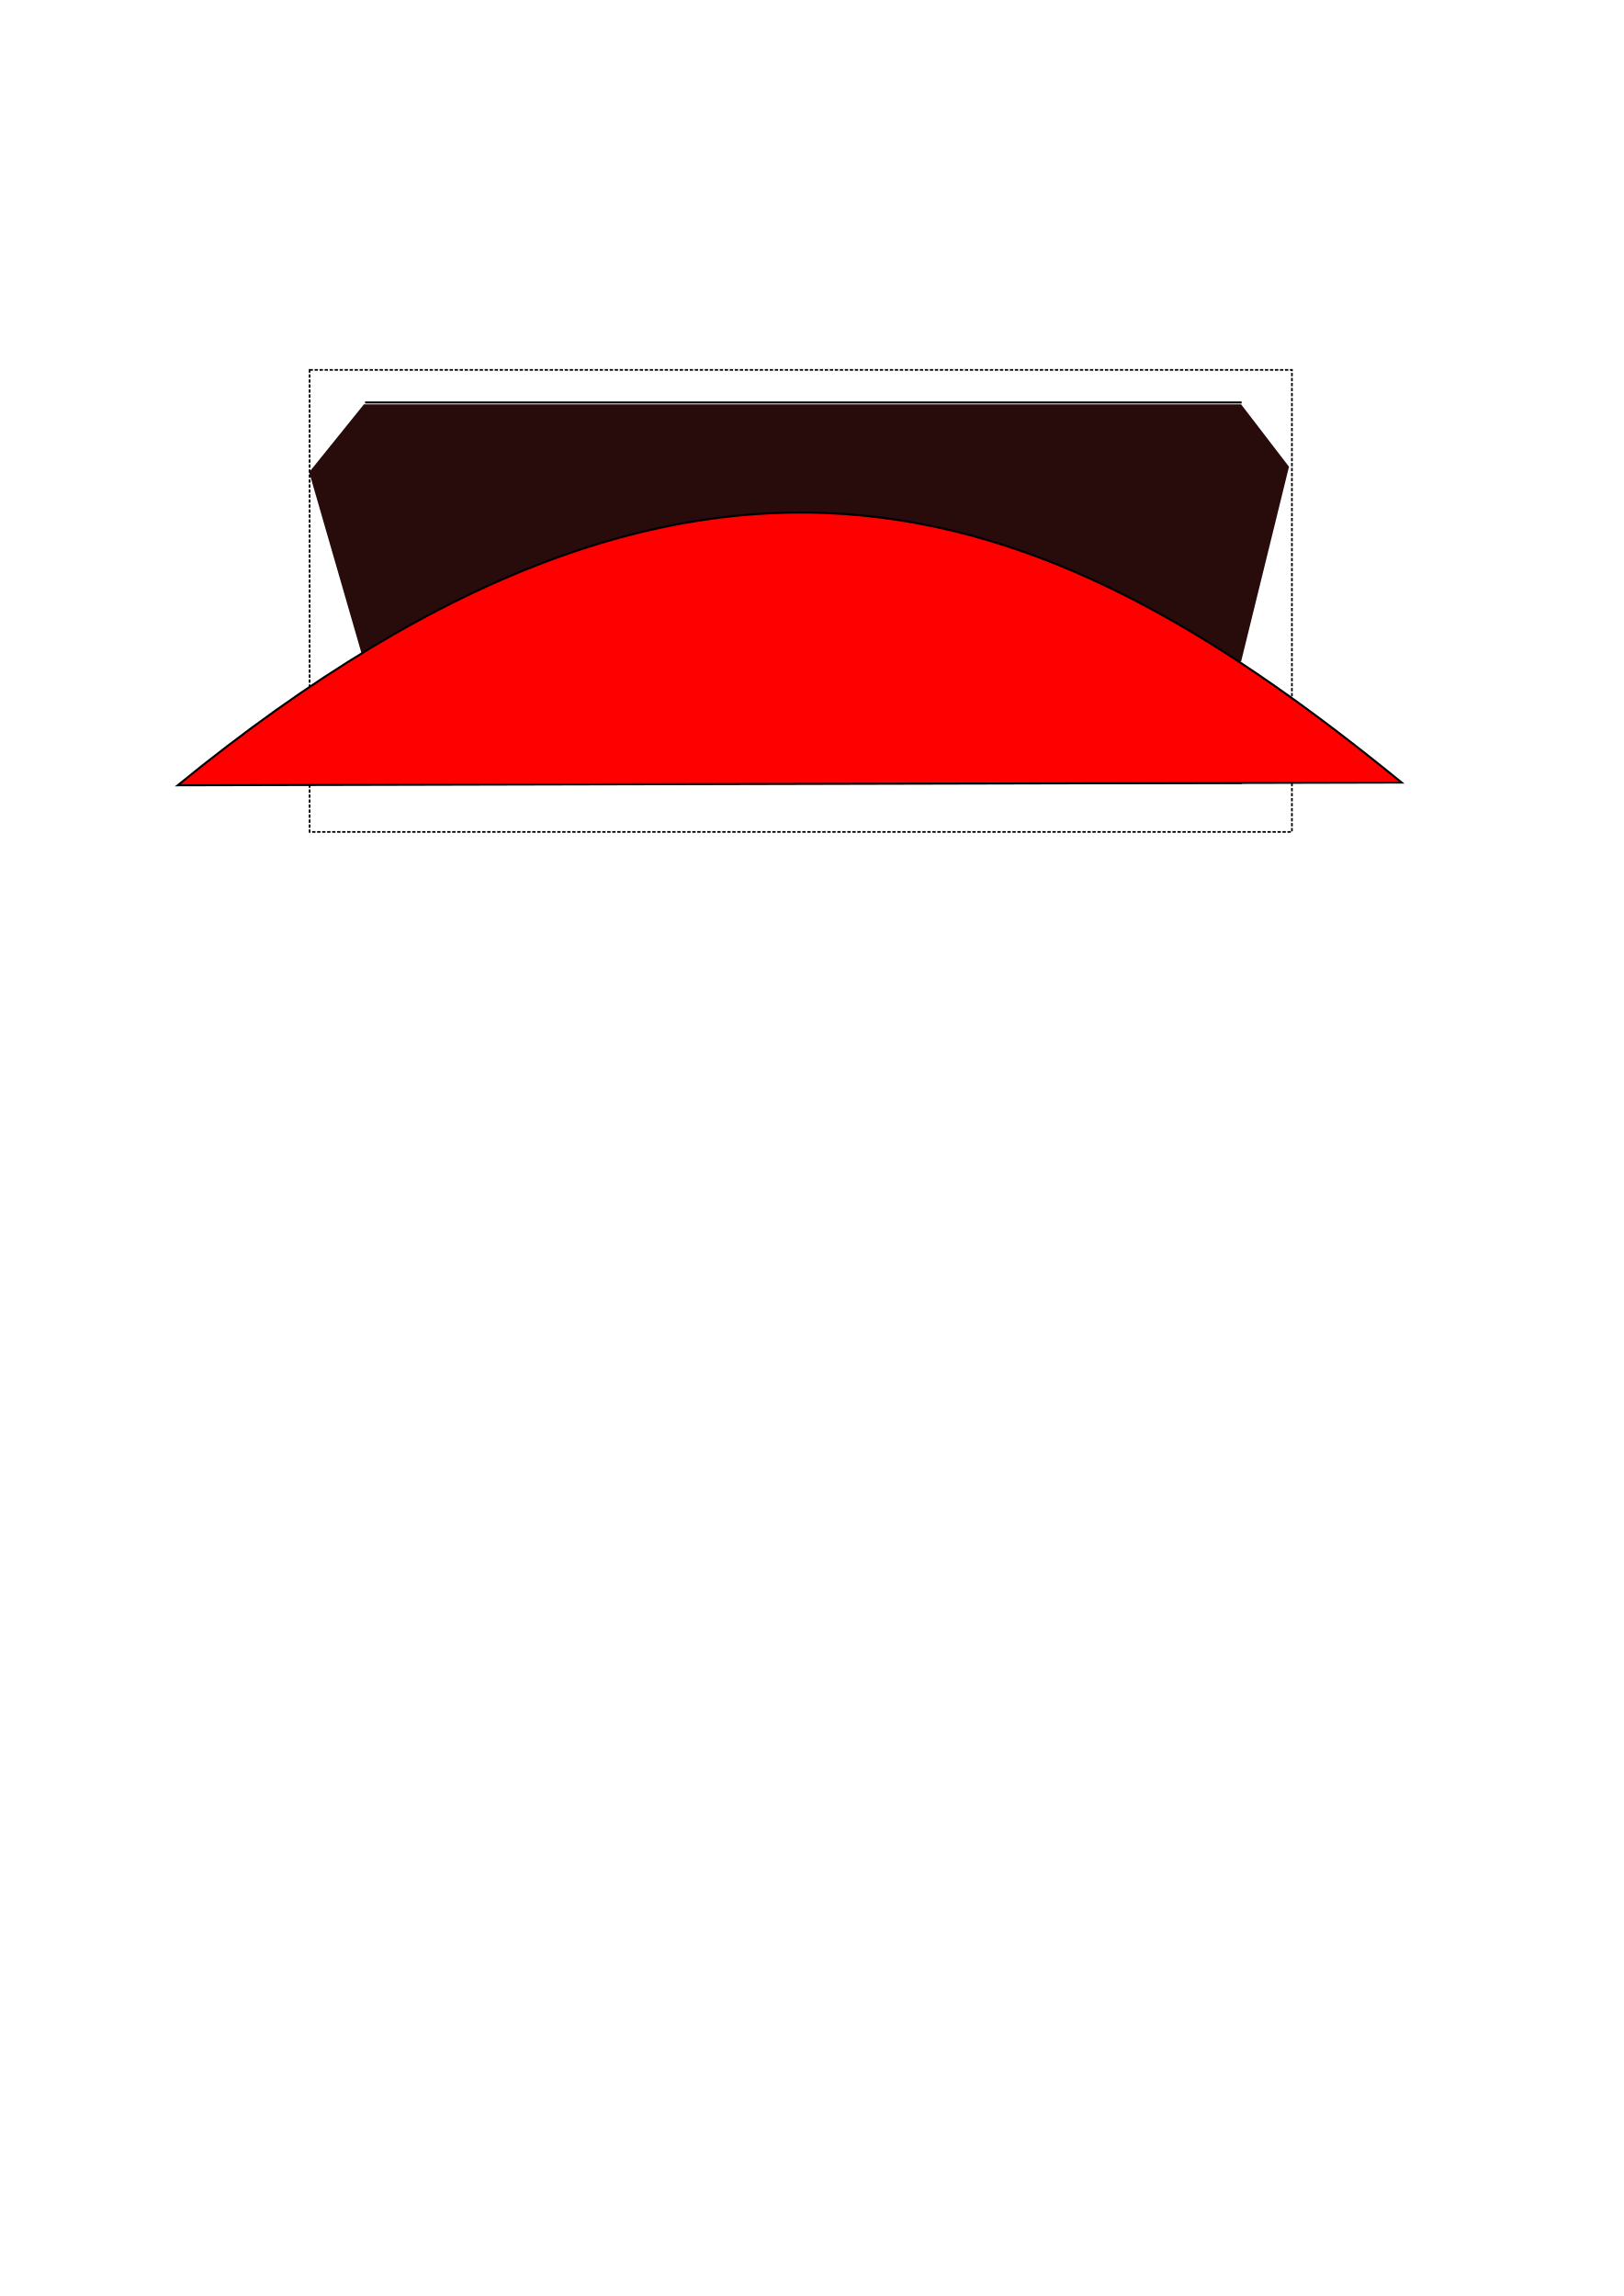
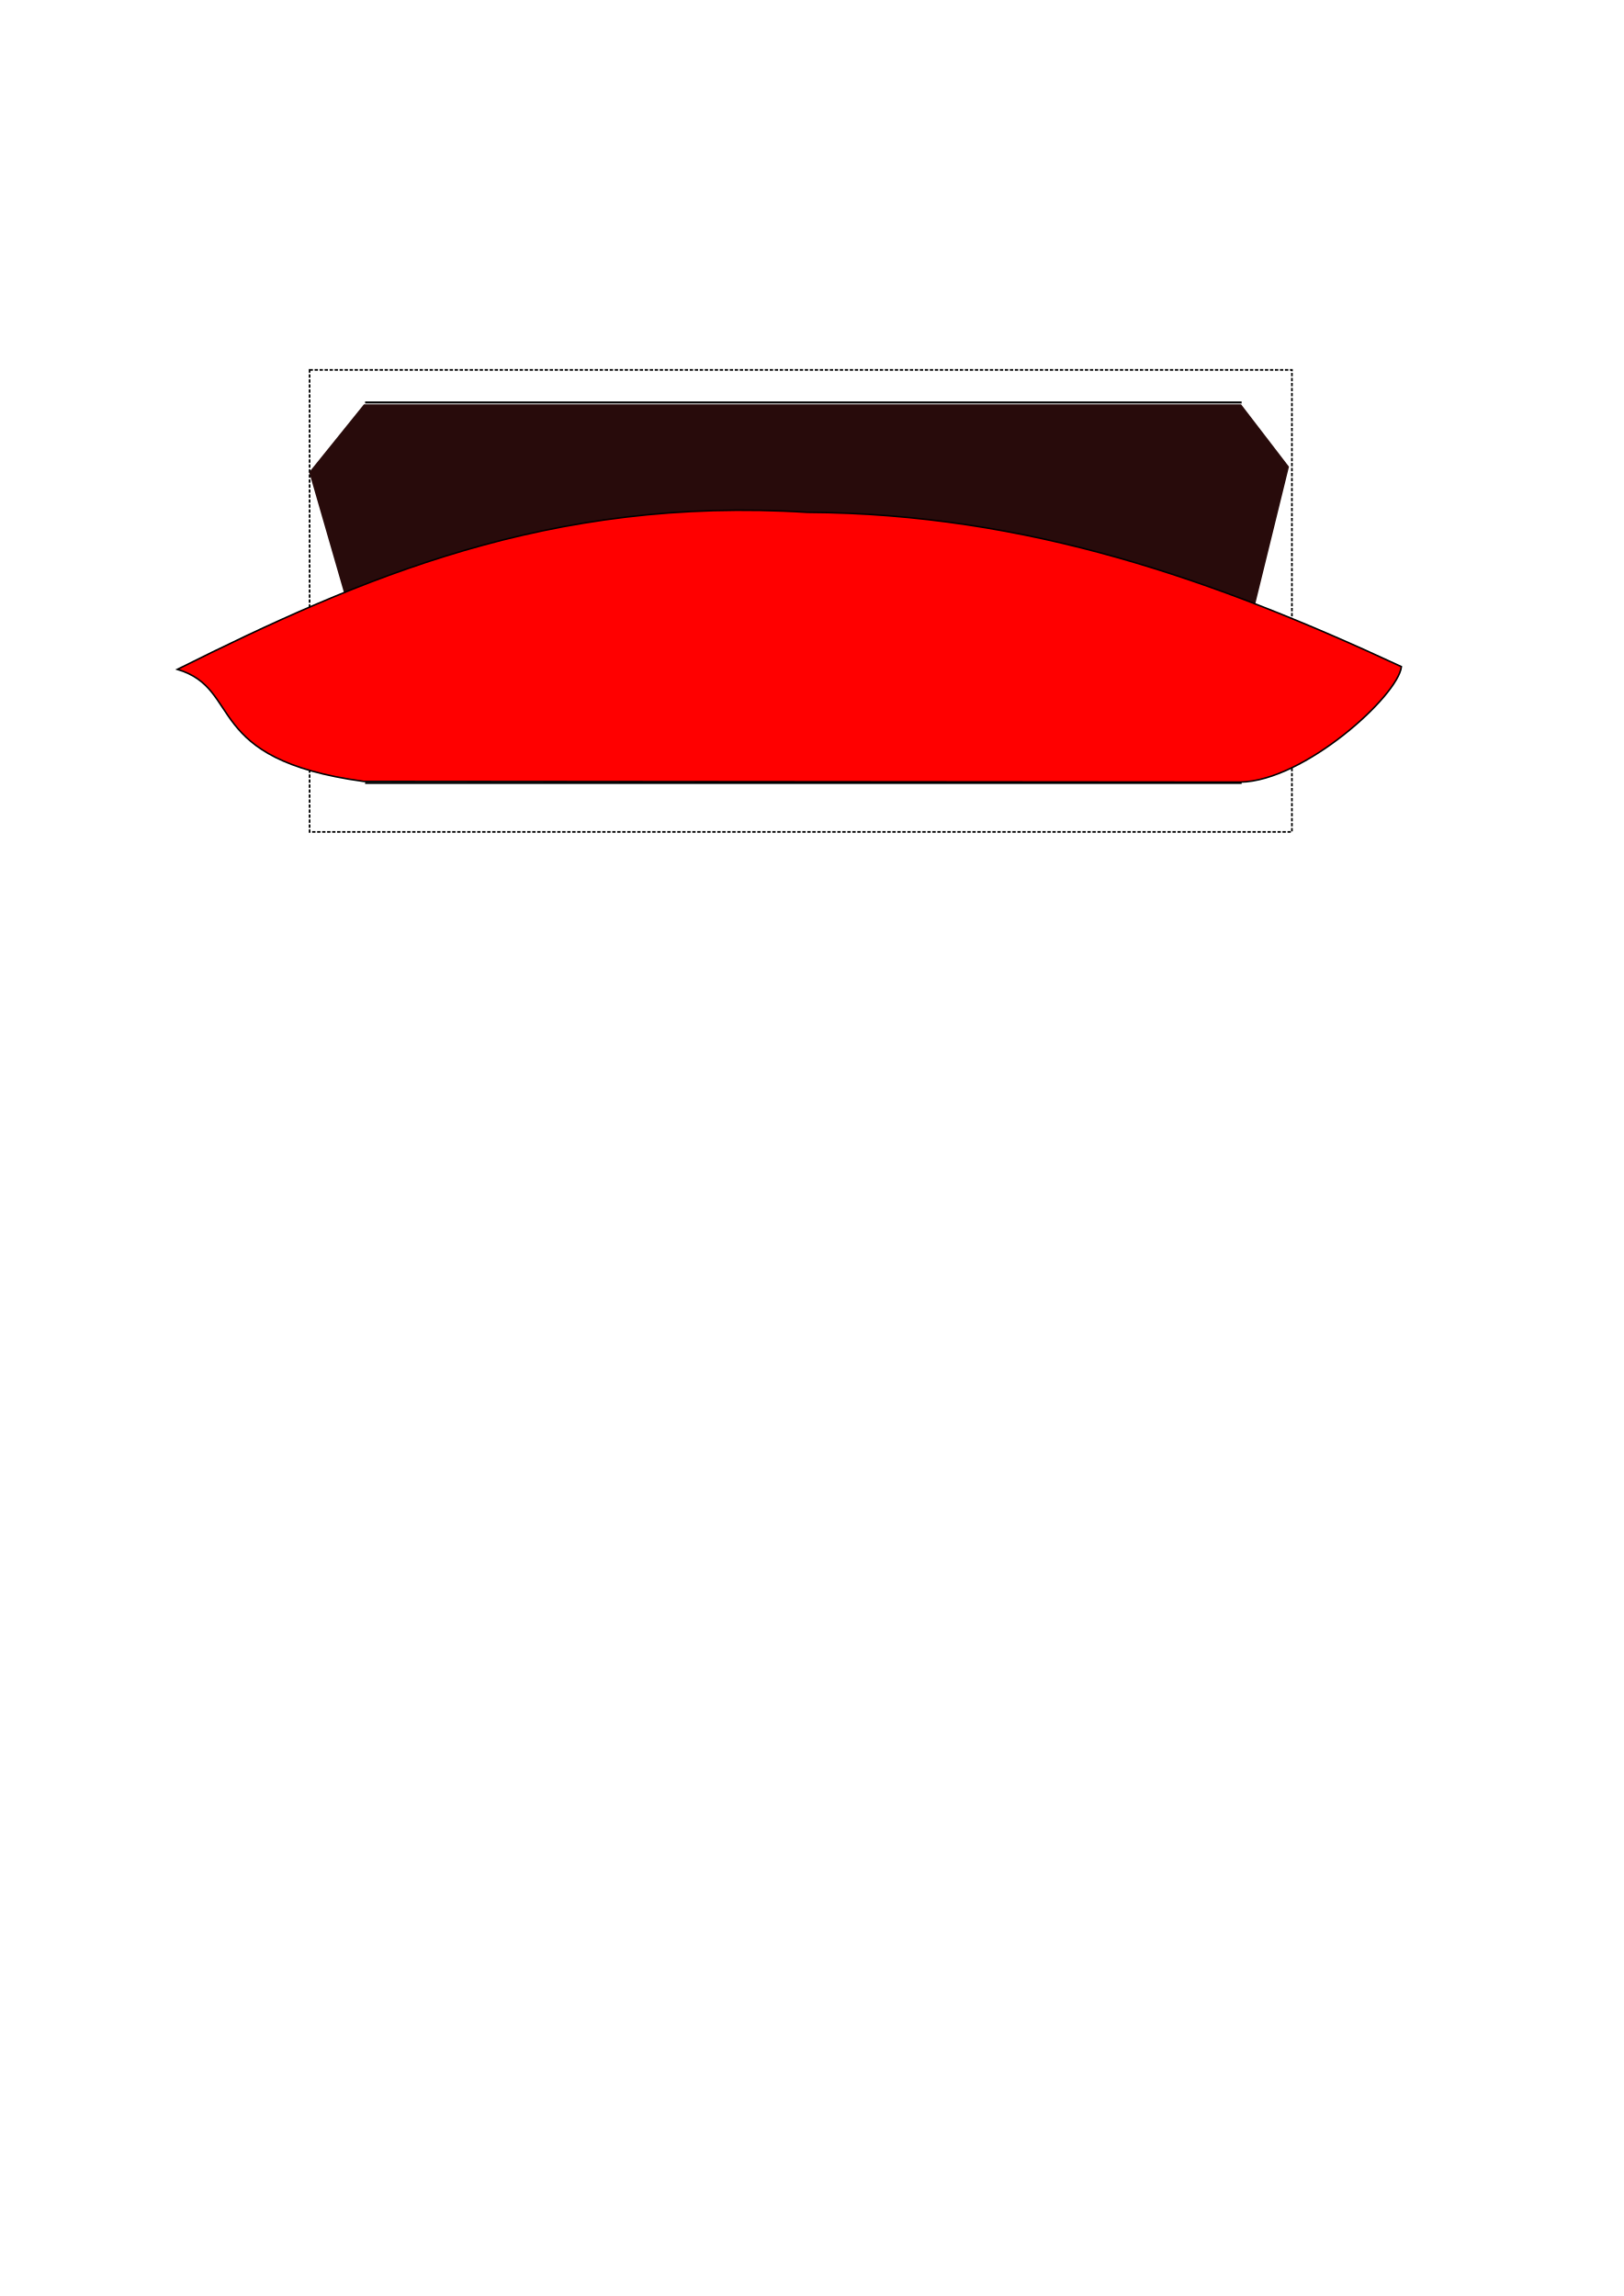
<svg xmlns="http://www.w3.org/2000/svg" width="210mm" height="297mm" id="svg2407" version="1.1">
  <defs id="defs2409">
    </defs>
  <g id="layer2">
    <rect style="fill:none;fill-opacity:1;stroke:#000000;stroke-width:0.815;stroke-miterlimit:4;stroke-dasharray:1.63, 0.815;stroke-dashoffset:0;stroke-opacity:1" id="rect2418" width="480.185" height="225.882" x="151.336" y="180.841" />
-     <path style="fill:none;stroke:#000000;stroke-width:1px;stroke-linecap:butt;stroke-linejoin:miter;stroke-opacity:1" d="m 178.472,196.764 c 428.468,0 428.468,0 428.468,0" class="connector-n" />
-     <path d="m 178.472,382.764 c 428.468,0 428.468,0 428.468,0" style="fill:none;stroke:#000000;stroke-width:1px;stroke-linecap:butt;stroke-linejoin:miter;stroke-opacity:1" class="connector-s" />
+     <path style="fill:none;stroke:#000000;stroke-width:1px;stroke-linecap:butt;stroke-linejoin:miter;stroke-opacity:1" d="m 178.472,196.764 c 428.468,0 428.468,0 428.468,0" class="connector-n" id="path9" />
+     <path d="m 178.472,382.764 c 428.468,0 428.468,0 428.468,0" style="fill:none;stroke:#000000;stroke-width:1px;stroke-linecap:butt;stroke-linejoin:miter;stroke-opacity:1" class="connector-s" id="path11" />
  </g>
  <g id="layer1">
    <path style="fill:#280b0b;fill-opacity:1;stroke:none;stroke-width:1;stroke-miterlimit:4;stroke-dasharray:2, 1;stroke-dashoffset:0;stroke-opacity:1" d="M 177.876,197.694 L 606.684,197.694 L 630.08,228.18 L 606.684,323.408 L 177.876,323.408 L 151.139,230.854 L 177.876,197.694 z" id="rect2420" />
-     <path style="fill:#ff0000;fill-rule:evenodd;stroke:#000000;stroke-width:1px;stroke-linecap:butt;stroke-linejoin:miter;stroke-opacity:1" d="M 685.147,382.589 L 86.897,383.926 C 349.086,169.926 518.797,246.807 685.147,382.589 z" id="path3208" />
+     <path style="fill:#ff0000;fill-rule:evenodd;stroke:#000000;stroke-width:0.756px;stroke-linecap:butt;stroke-linejoin:miter;stroke-opacity:1" d="m 86.688,327.25 c 32.462,9.708 11.667,43.924 91.094,54.781 l 428.5,0.344 c 31.226,-0.522 77.141,-42.167 78.764,-56.444 C 594.035,283.554 502.259,251.087 394.656,250.469 268.479,242.461 176.056,282.674 86.688,327.25 z" id="path3208" />
  </g>
</svg>
